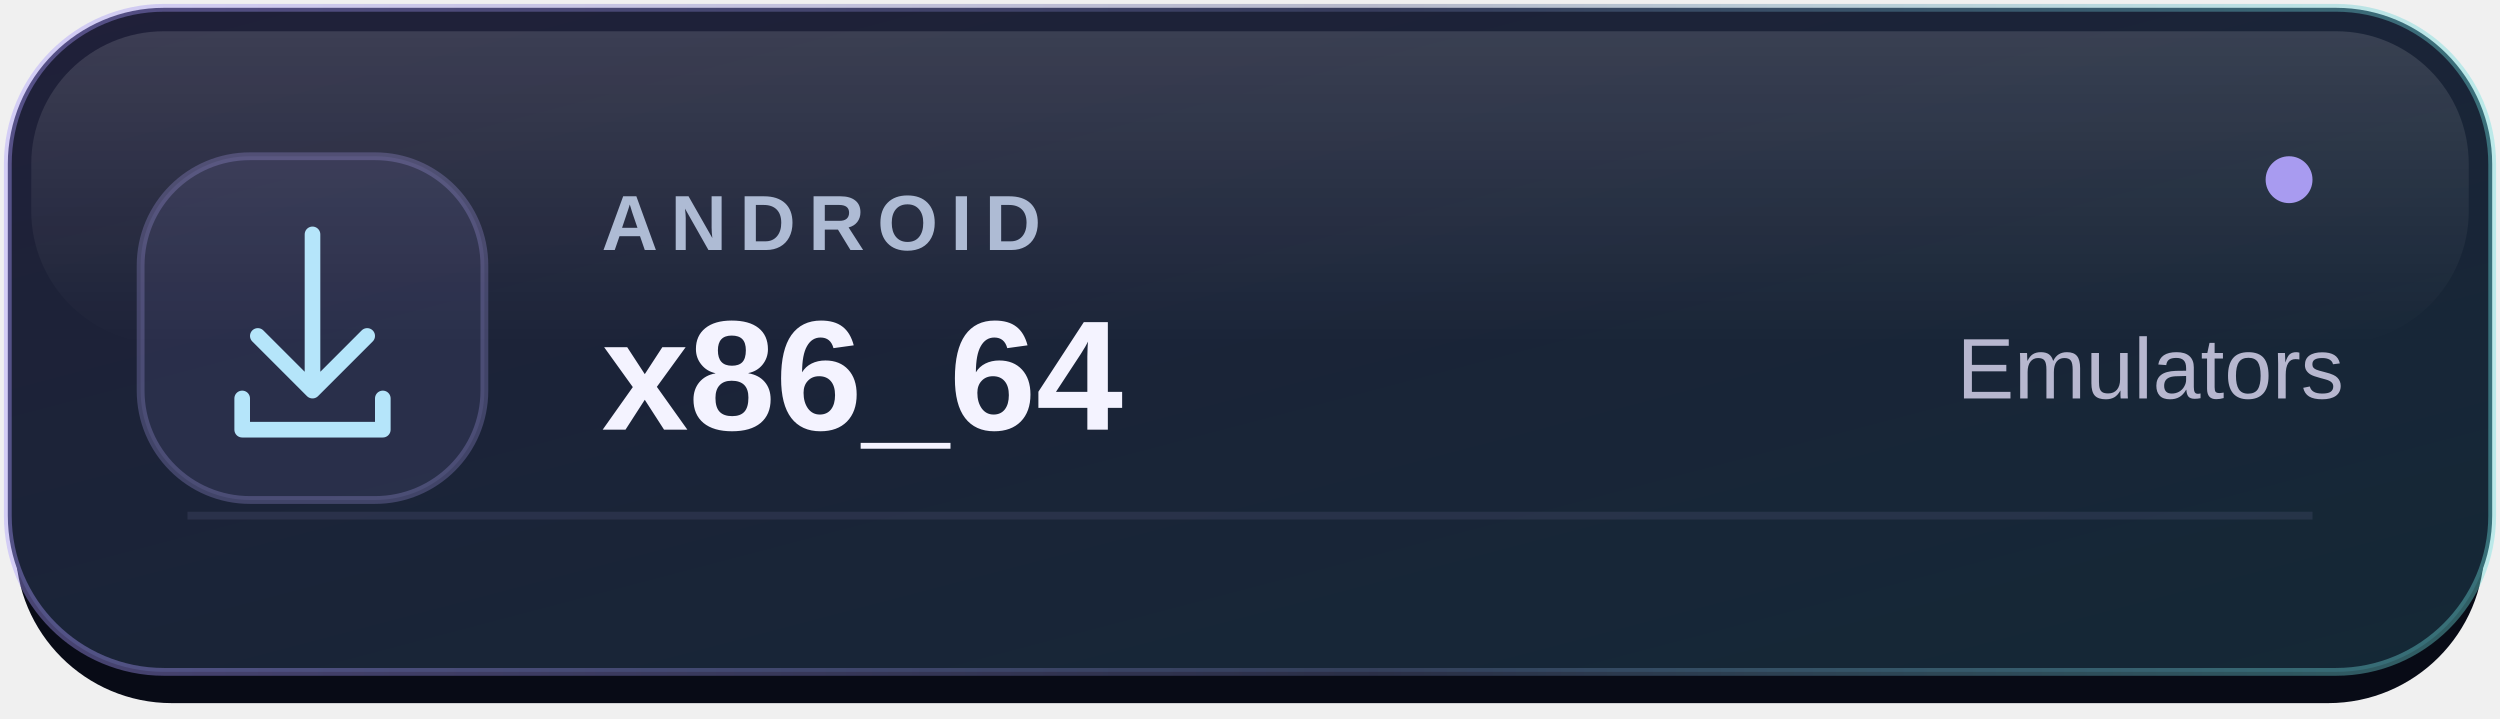
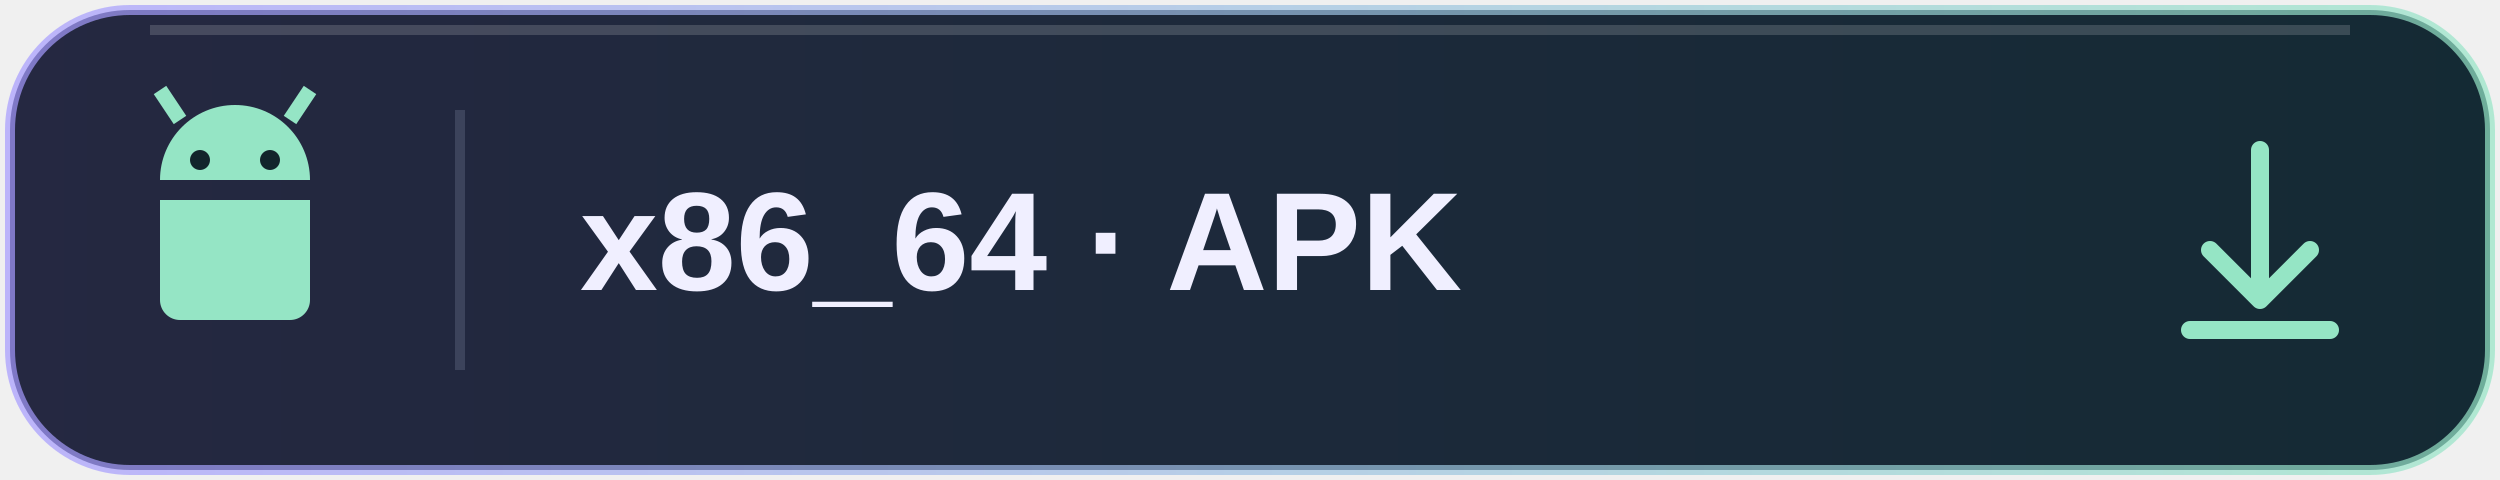
- <svg xmlns="http://www.w3.org/2000/svg" width="320" height="92" viewBox="0 0 320 92" role="img" aria-label="ANDROID x86_64 Emulators">
+ <svg xmlns="http://www.w3.org/2000/svg" width="250" height="48" viewBox="0 0 250 48" role="img" aria-label="Android x86_64 · APK download">
  <defs>
-     <linearGradient id="bg" x2="1" y2="1">
-       <stop stop-color="#202039" />
-       <stop offset="1" stop-color="#142836" />
+     <linearGradient id="b">
+       <stop stop-color="#252841" />
+       <stop offset="1" stop-color="#142a34" />
    </linearGradient>
-     <linearGradient id="edge">
-       <stop stop-color="#a99aff" />
-       <stop offset=".55" stop-color="#5e6591" />
-       <stop offset="1" stop-color="#6de1df" />
-     </linearGradient>
-     <linearGradient id="shine" x2="0" y2="1">
-       <stop stop-color="#fff" stop-opacity=".13" />
-       <stop offset="1" stop-color="#fff" stop-opacity="0" />
+     <linearGradient id="e">
+       <stop stop-color="#a69aff" />
+       <stop offset="1" stop-color="#95e5c5" />
    </linearGradient>
  </defs>
-   <rect x="2" y="4" width="316" height="86" rx="20" fill="#080b16" />
-   <rect x="1" y="1" width="318" height="85" rx="20" fill="url(#bg)" stroke="url(#edge)" stroke-opacity=".4" />
-   <rect x="4" y="4" width="312" height="40" rx="17" fill="url(#shine)" />
-   <path d="M24 66h272" stroke="#b6aeef" stroke-opacity=".1" />
-   <rect x="18" y="20" width="44" height="44" rx="14" fill="#b9acff" fill-opacity=".09" stroke="#b9acff" stroke-opacity=".24" />
-   <g stroke="#b5e5fa" stroke-width="2" stroke-linecap="round" stroke-linejoin="round" fill="none">
-     <path d="M40 30v20m-7-7 7 7 7-7m-16 8v4h18v-4" />
+   <rect x="1" y="1" width="248" height="46" rx="12" fill="url(#b)" stroke="url(#e)" stroke-opacity=".7" />
+   <path d="M15 3h220" stroke="#fff" stroke-opacity=".16" />
+   <g color="#95e5c5">
+     <path d="M16 20h15v10a2 2 0 0 1-2 2H18a2 2 0 0 1-2-2zM16 18a7.5 7.5 0 0 1 15 0z" fill="currentColor" />
+     <path d="m18 12-2-3m13 3 2-3" stroke="currentColor" stroke-width="1.5" />
+     <circle cx="20" cy="16" r="1" fill="#12242b" />
+     <circle cx="27" cy="16" r="1" fill="#12242b" />
  </g>
-   <text x="77" y="32" fill="#aebbd4" font-size="10" font-weight="600" letter-spacing="1.6" font-family="Segoe UI,Arial,sans-serif">ANDROID</text>
-   <text x="77" y="55" fill="#f4f3ff" font-size="20" font-weight="700" font-family="Segoe UI,Arial,sans-serif">x86_64</text>
-   <text x="300" y="51" text-anchor="end" fill="#b7b7cf" font-size="11" font-family="Segoe UI,Arial,sans-serif">Emulators</text>
-   <circle cx="293" cy="23" r="3" fill="#a89bf0" />
+   <path d="M46 11v26" stroke="#a6b2cf" stroke-opacity=".2" />
+   <text x="58" y="29" fill="#f0efff" font-family="Segoe UI,Arial,sans-serif" font-size="14" font-weight="600">x86_64 · APK</text>
+   <path d="M226 15v15m-5-5 5 5 5-5m-12 8h14" fill="none" stroke="#95e5c5" stroke-width="1.8" stroke-linecap="round" stroke-linejoin="round" />
</svg>
